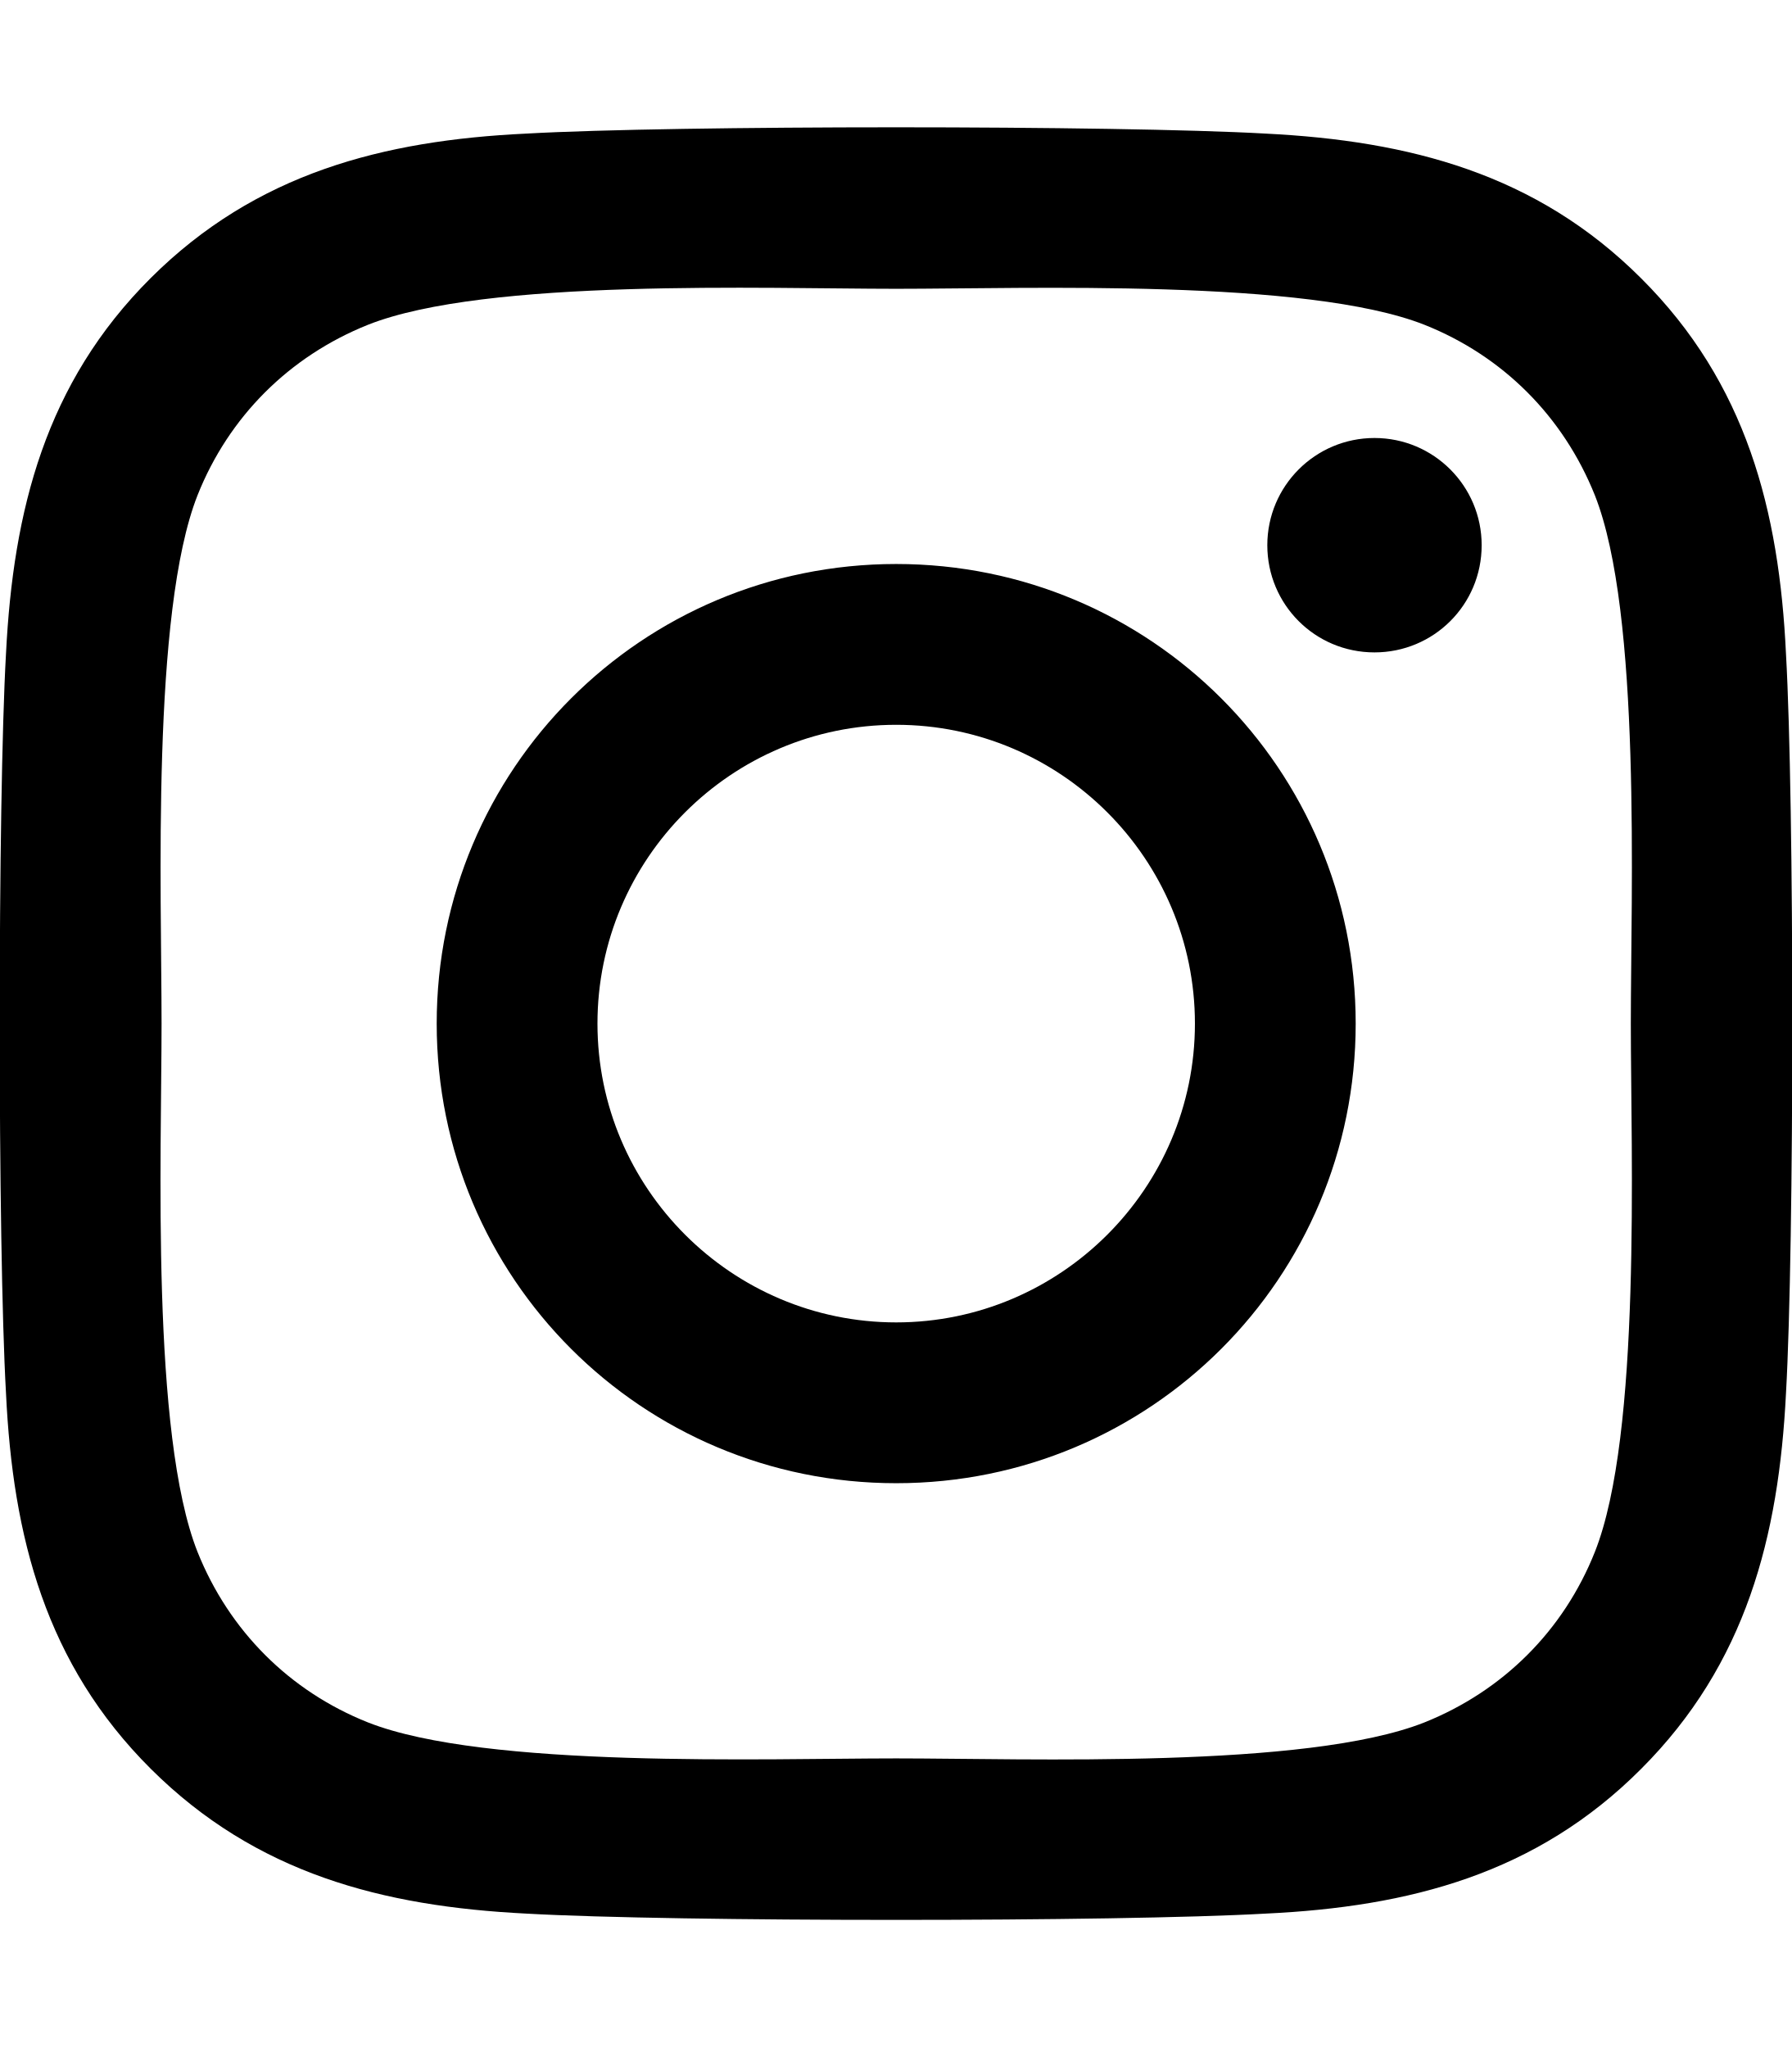
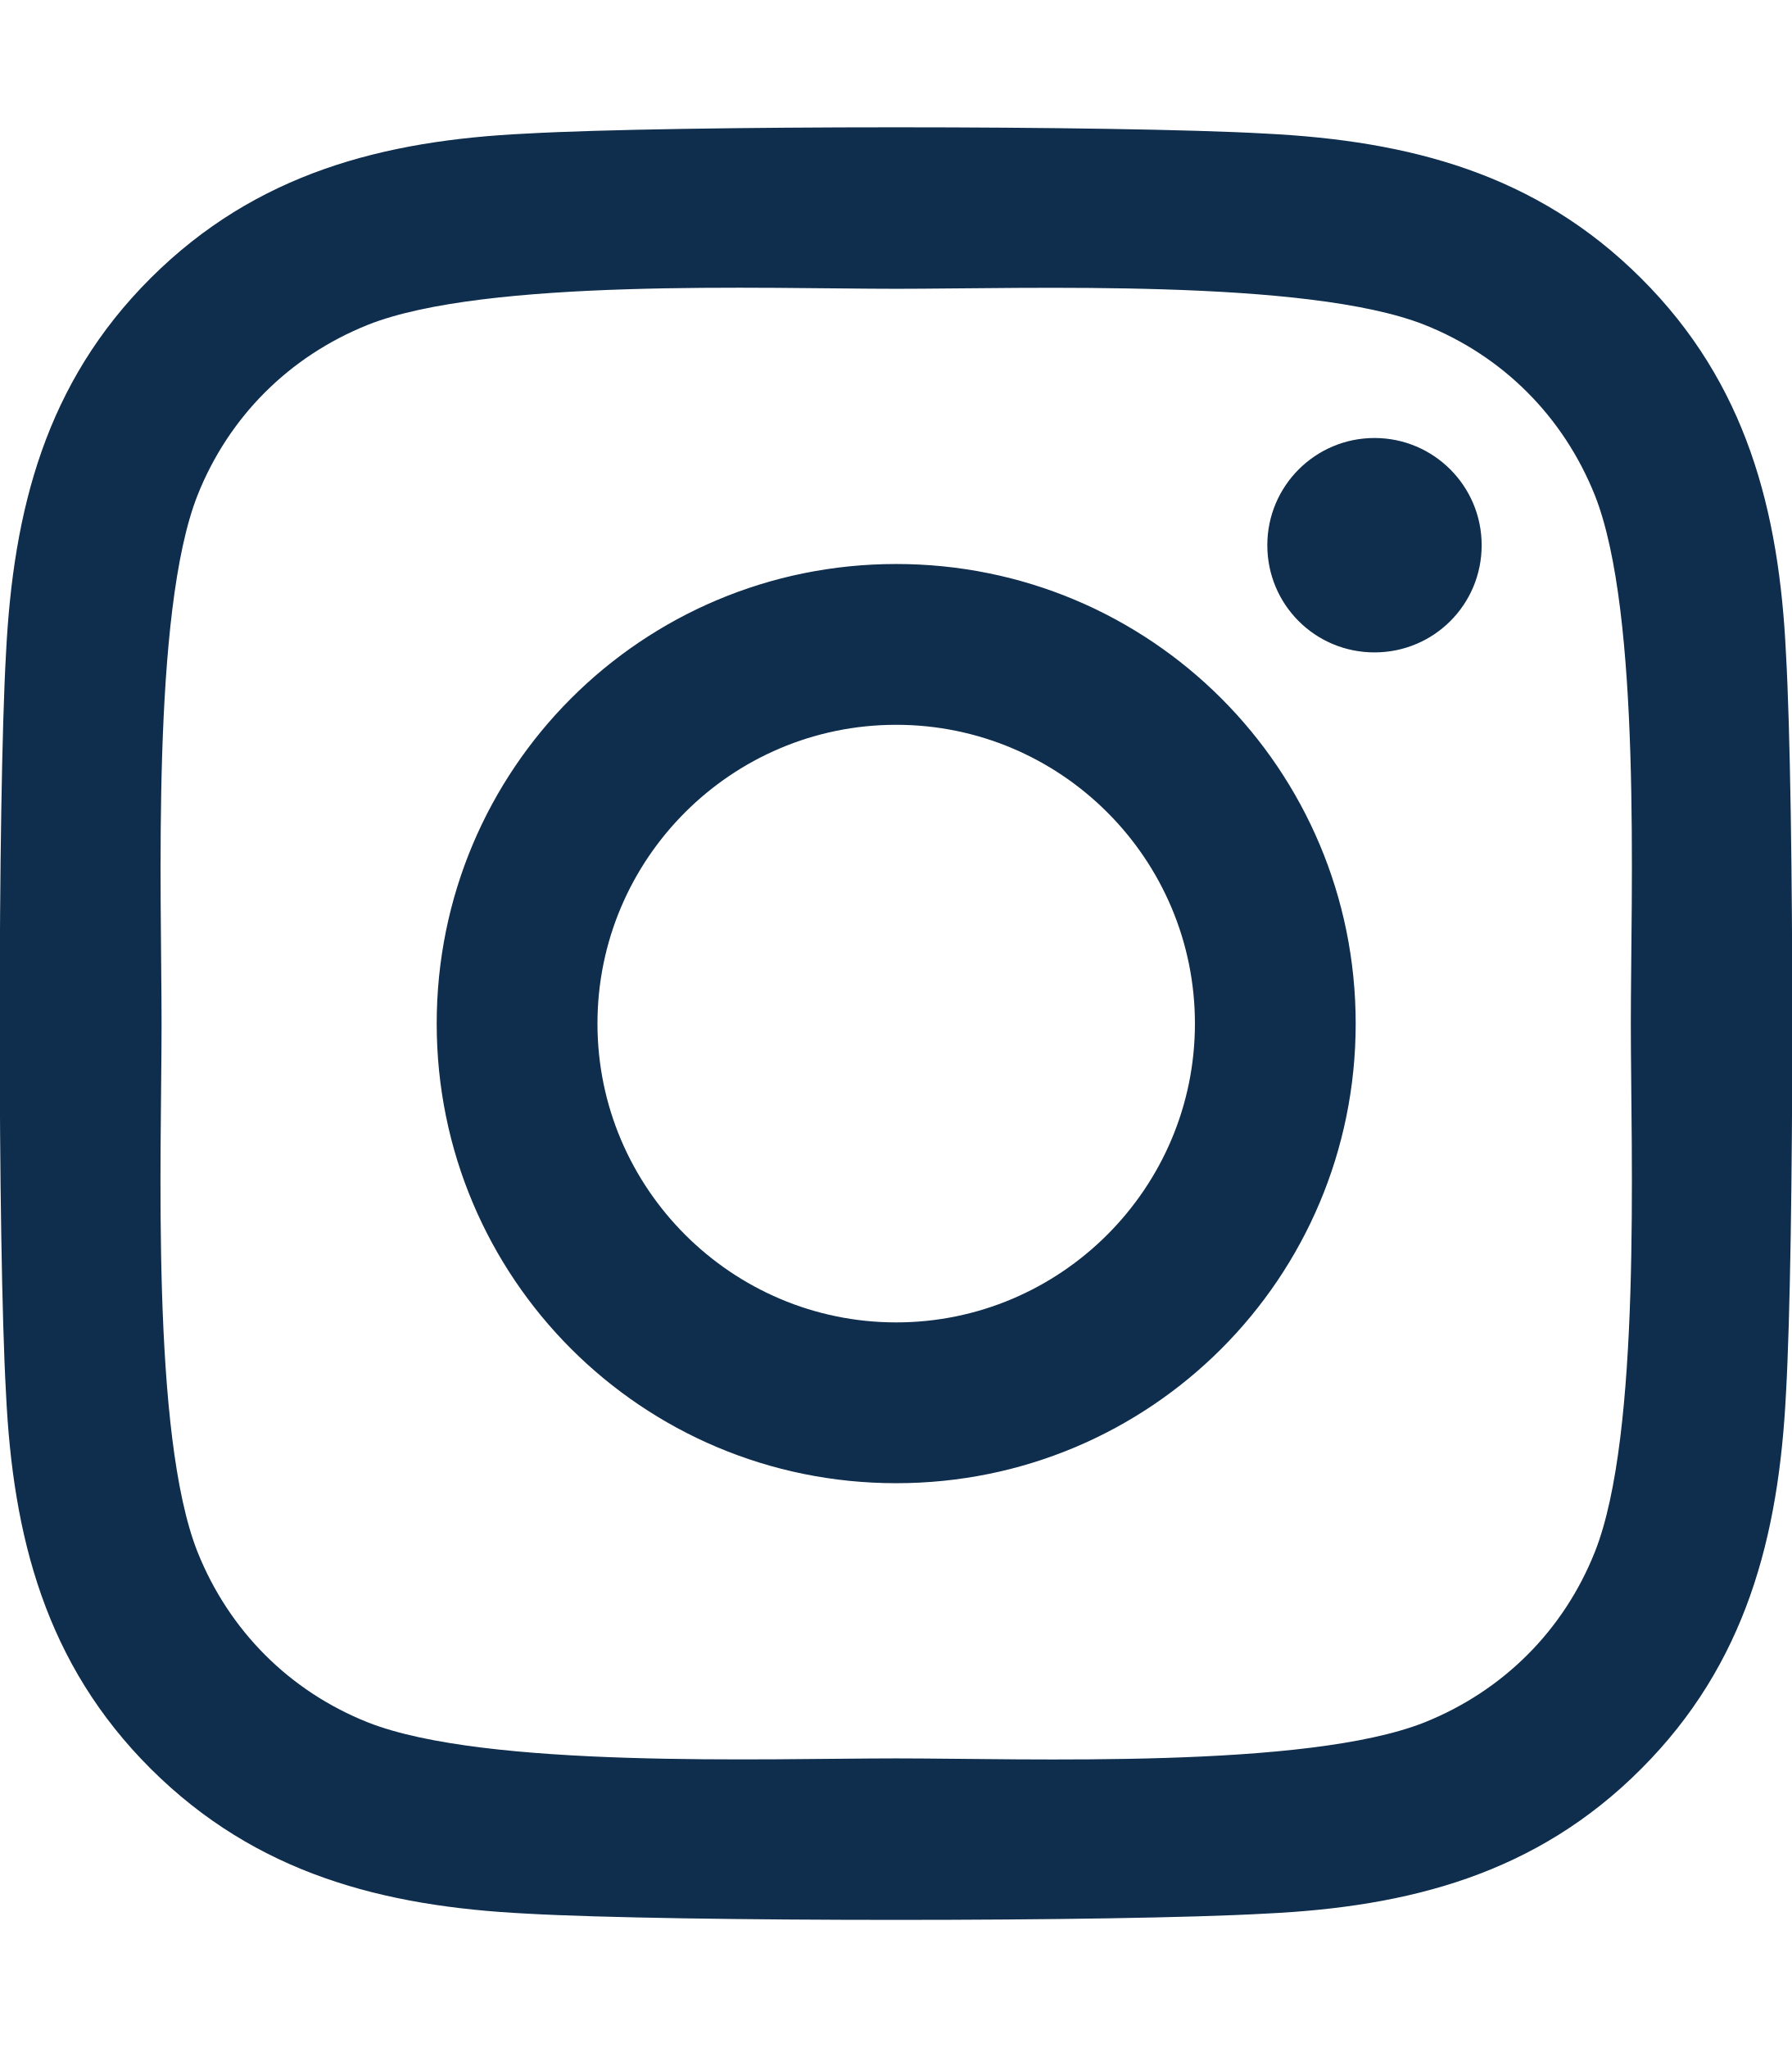
- <svg xmlns="http://www.w3.org/2000/svg" viewBox="0 0 448 512">
+ <svg xmlns="http://www.w3.org/2000/svg" fill="#0f2e4d" viewBox="0 0 448 512">
  <path d="M224.1 141c-63.6 0-114.9 51.3-114.9 114.9s51.3 114.9 114.9 114.9S339 319.5 339 255.9 287.7 141 224.1 141zm0 189.6c-41.1 0-74.7-33.5-74.7-74.7s33.5-74.7 74.7-74.7 74.7 33.5 74.7 74.7-33.6 74.7-74.7 74.7zm146.4-194.3c0 14.9-12 26.8-26.8 26.8-14.9 0-26.8-12-26.8-26.8s12-26.8 26.8-26.8 26.8 12 26.8 26.8zm76.1 27.2c-1.7-35.9-9.9-67.7-36.2-93.9-26.2-26.2-58-34.4-93.9-36.2-37-2.1-147.9-2.1-184.9 0-35.8 1.7-67.6 9.9-93.9 36.1s-34.4 58-36.2 93.9c-2.1 37-2.1 147.9 0 184.9 1.7 35.9 9.9 67.7 36.2 93.9s58 34.4 93.9 36.2c37 2.1 147.9 2.1 184.9 0 35.9-1.7 67.7-9.9 93.9-36.2 26.2-26.2 34.4-58 36.2-93.9 2.1-37 2.1-147.8 0-184.8zM398.8 388c-7.8 19.6-22.9 34.7-42.6 42.6-29.5 11.7-99.5 9-132.1 9s-102.7 2.6-132.1-9c-19.6-7.8-34.7-22.9-42.6-42.6-11.7-29.5-9-99.5-9-132.1s-2.6-102.7 9-132.1c7.8-19.6 22.9-34.7 42.6-42.6 29.5-11.7 99.5-9 132.1-9s102.7-2.6 132.1 9c19.6 7.8 34.7 22.9 42.6 42.6 11.7 29.5 9 99.5 9 132.1s2.7 102.7-9 132.1z" />
</svg>
